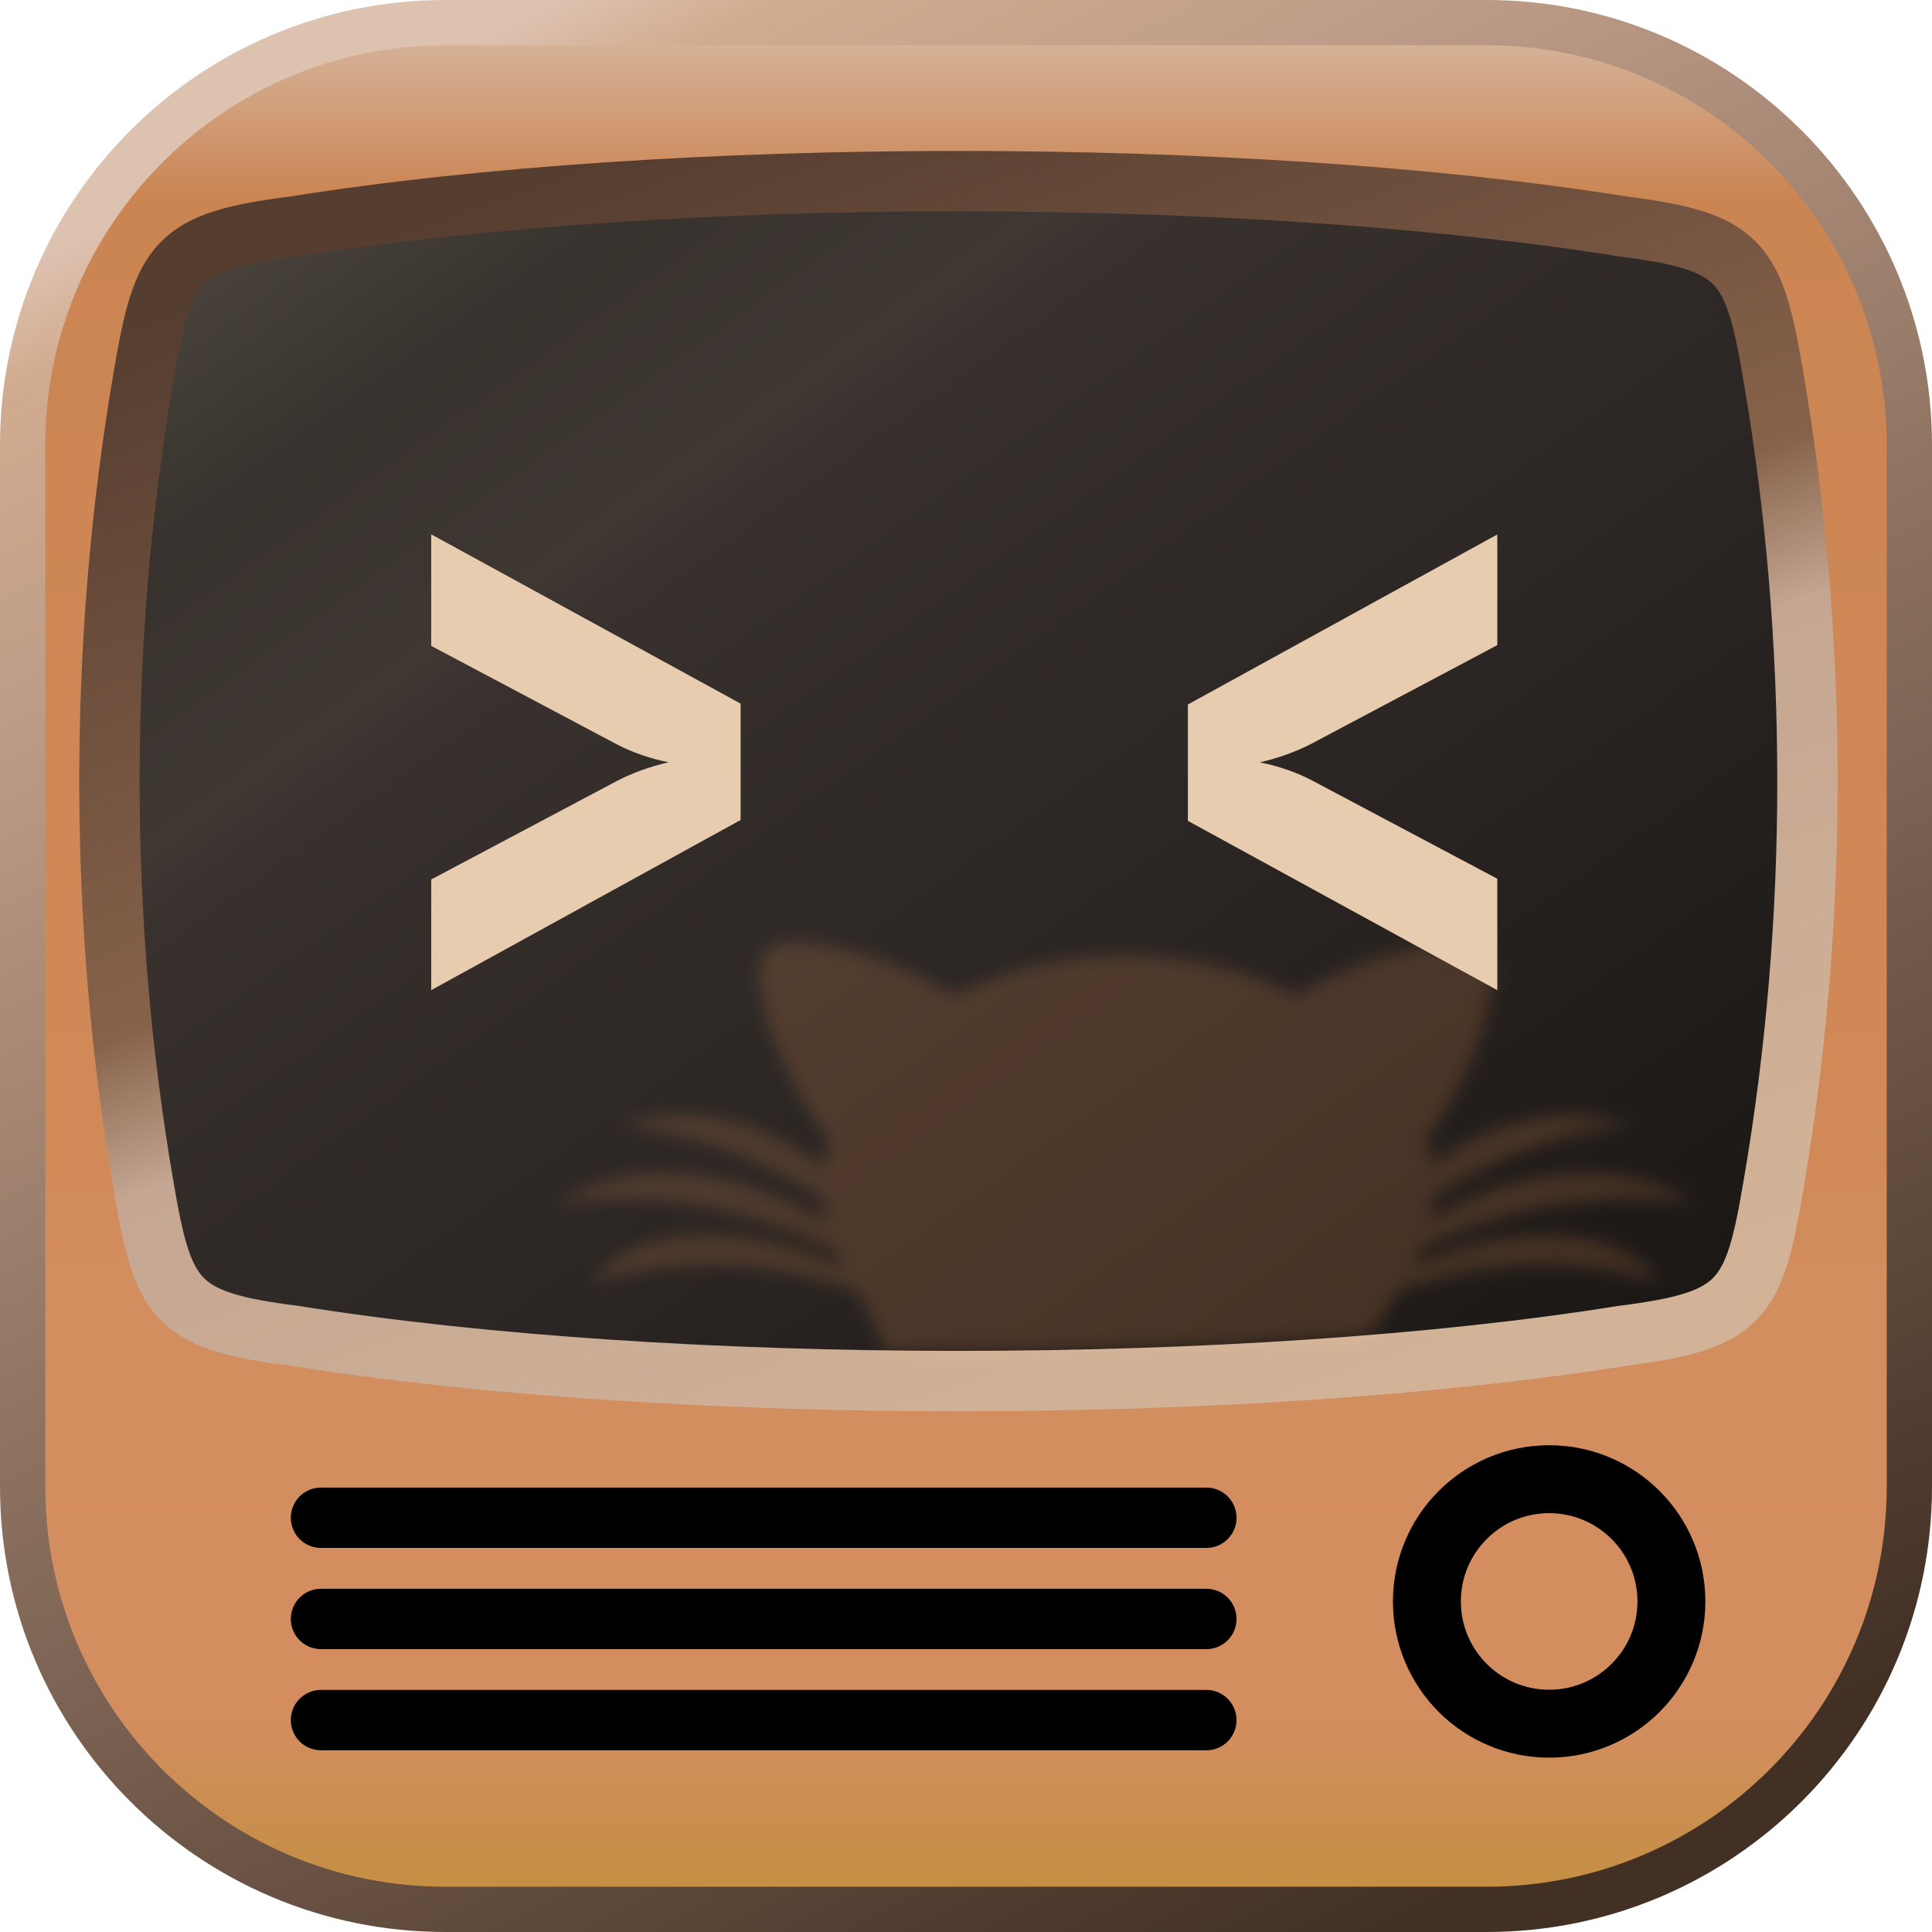
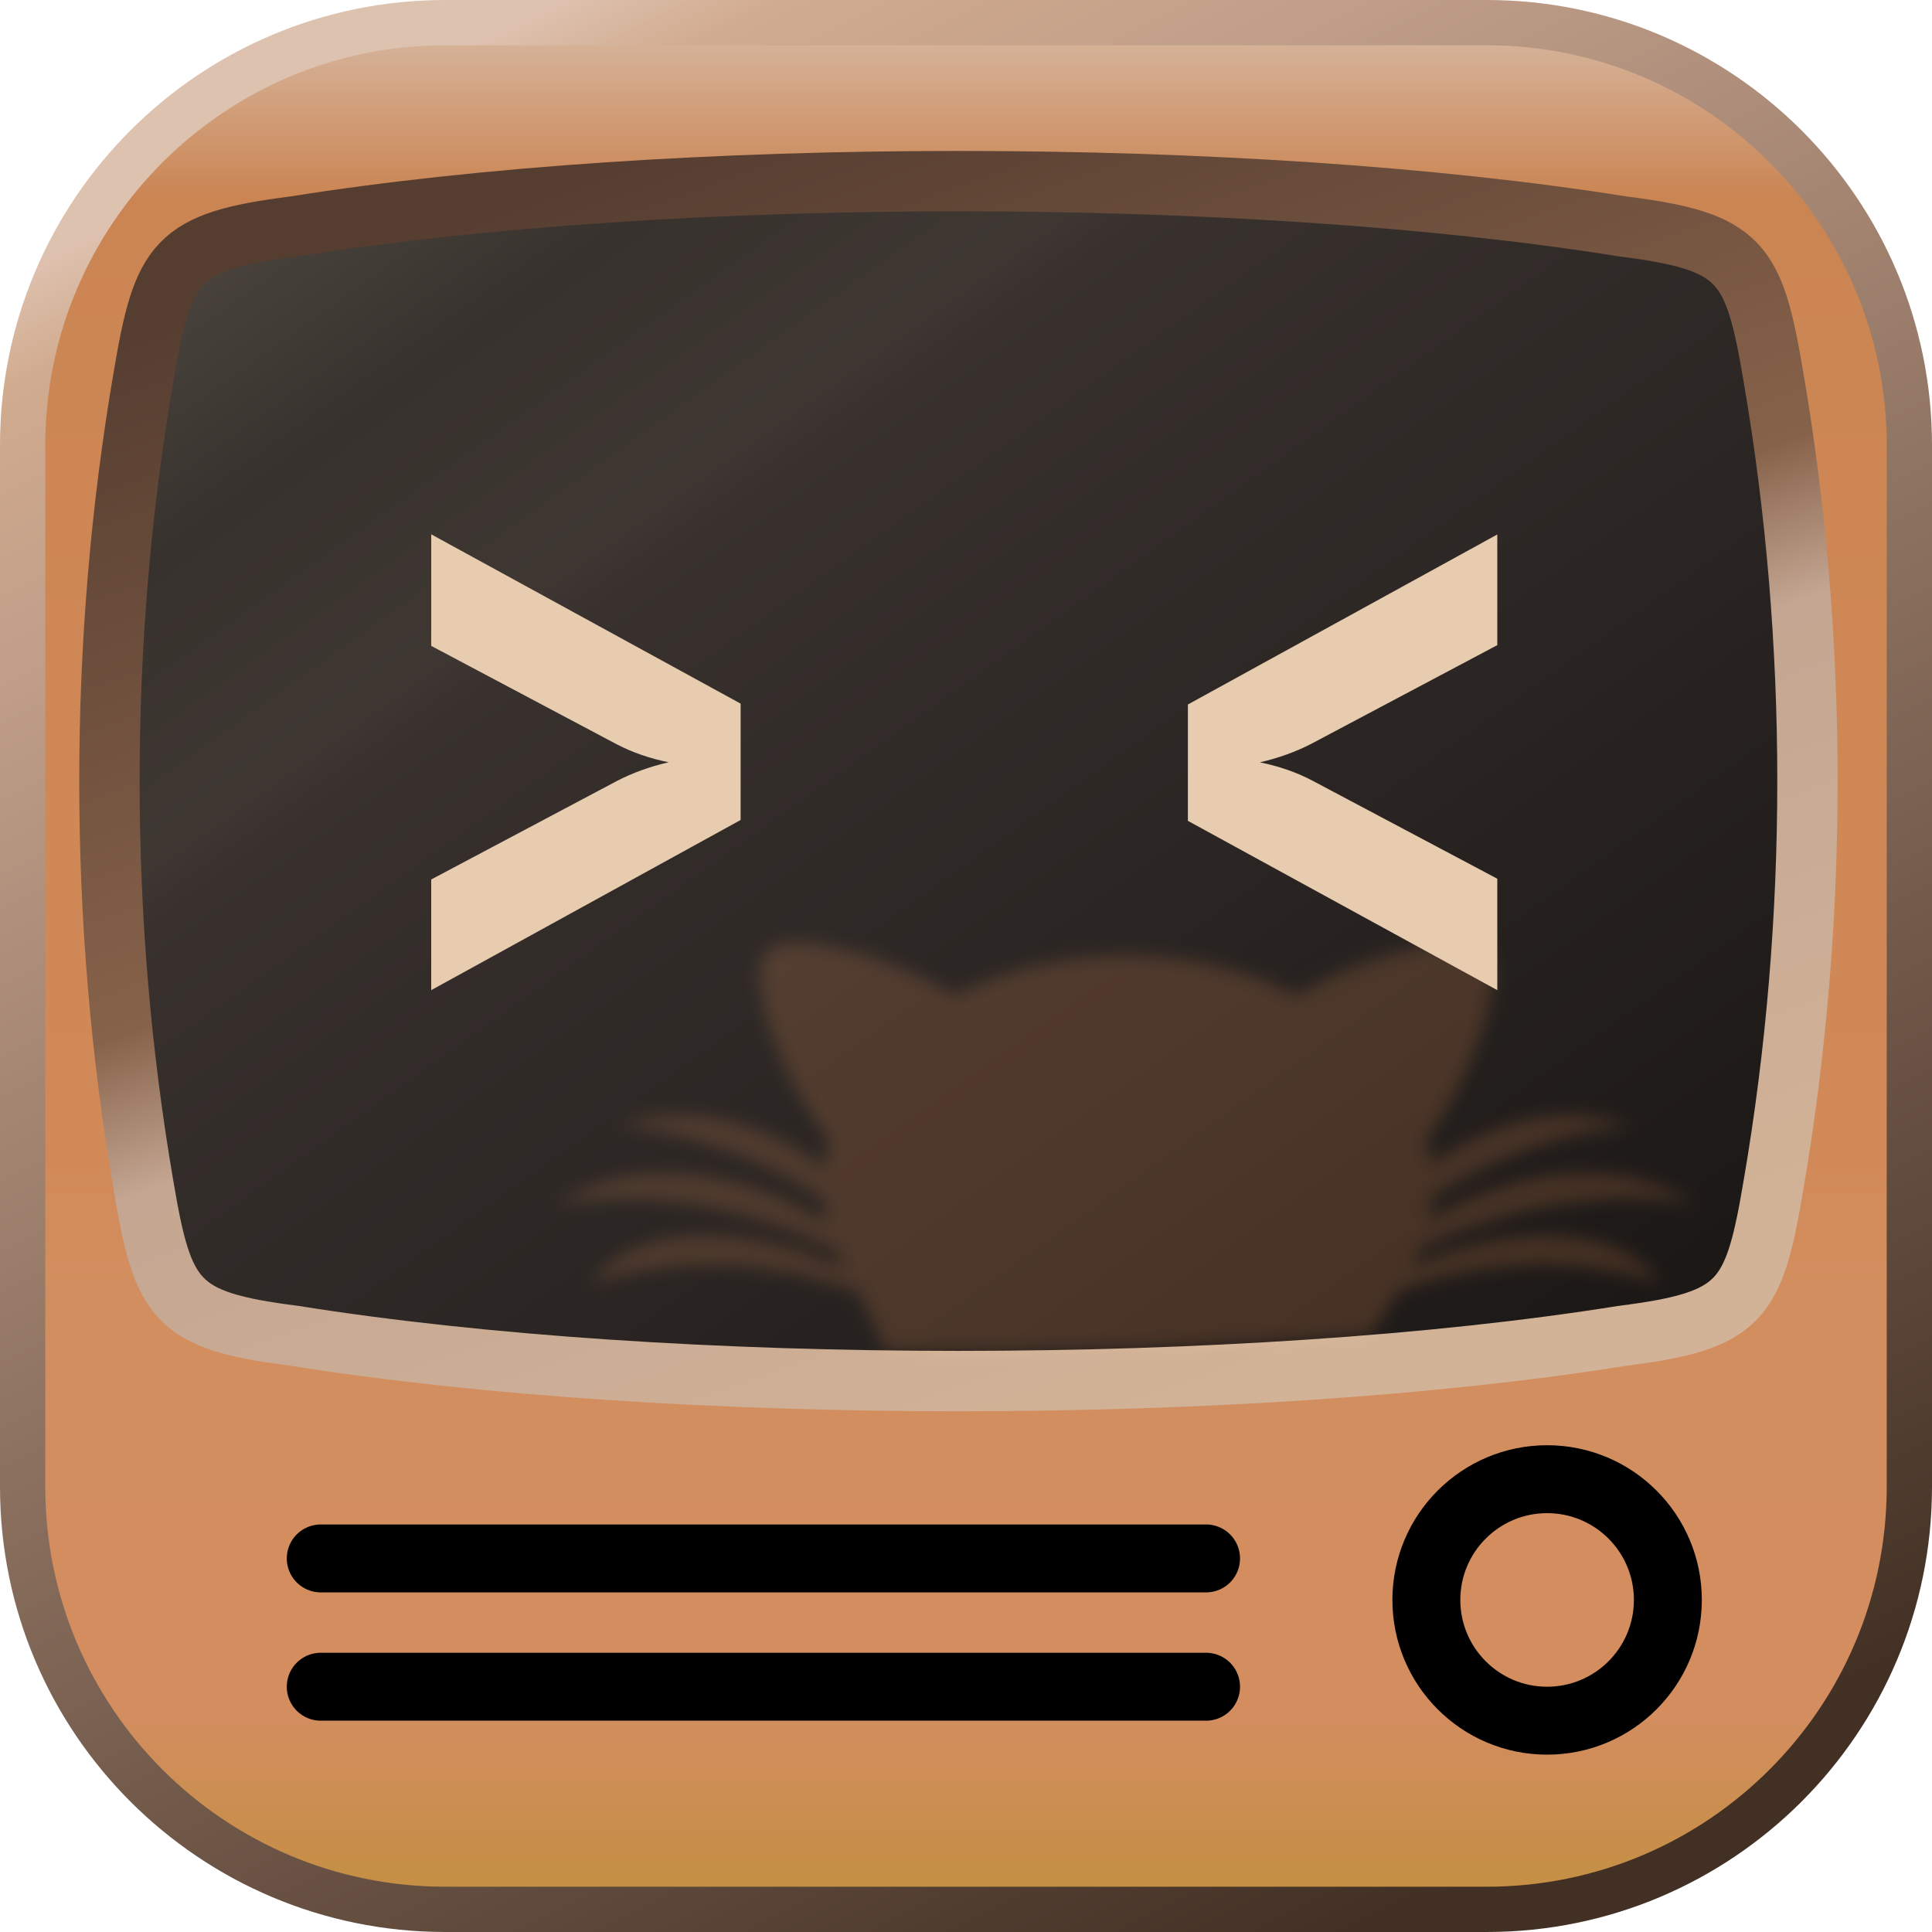
<svg xmlns="http://www.w3.org/2000/svg" width="256" height="256" version="1.1" viewBox="0 0 256 256">
  <defs>
    <linearGradient id="fillGradient" x2="0" y2="1">
      <stop stop-color="#d6b69e" offset="0" />
      <stop stop-color="#cb8553" offset=".09" />
      <stop stop-color="#d18957" offset=".6" />
      <stop stop-color="#d38e5f" offset=".67" />
      <stop stop-color="#d38d5f" offset=".9" />
      <stop stop-color="#c38f41" offset="1" />
    </linearGradient>
    <linearGradient id="strokeGradient" x1=".25" x2=".75" y2="1">
      <stop stop-color="#dec2b0" offset="0" />
      <stop stop-color="#d1ab8f" offset=".05" />
      <stop stop-color="#bf9d88" offset=".18" />
      <stop stop-color="#423024" offset="1" />
    </linearGradient>
    <linearGradient id="screenFillGradient" x1="1" x2="0" y1="1">
      <stop stop-color="#161412" offset="0" />
      <stop stop-color="#1f1b19" offset=".143" />
      <stop stop-color="#38312e" offset=".678" />
      <stop stop-color="#3e3732" offset=".708" />
      <stop stop-color="#38322e" offset=".83" />
      <stop stop-color="#544d45" offset="1" />
    </linearGradient>
    <linearGradient id="screenStrokeGradient" x1=".75" x2=".25" y1="1">
      <stop stop-color="#d3b397" offset="0" />
      <stop stop-color="#c4a692" offset=".42" />
      <stop stop-color="#87624a" offset=".53" />
      <stop stop-color="#553d30" offset="1" />
    </linearGradient>
    <linearGradient id="bracketsColor">
      <stop stop-color="#e8ccb0" offset="0" />
      <stop stop-color="#e8ccb0" offset="1" />
    </linearGradient>
    <filter id="blurFilter" x="-.018" y="-.051" width="1.037" height="1.103" color-interpolation-filters="sRGB">
      <feGaussianBlur stdDeviation="1.155" />
    </filter>
  </defs>
  <rect x="3" y="3" width="250" height="250" ry="56" fill="url(#fillGradient)" stroke="url(#strokeGradient)" stroke-width="6" />
  <path d="         m39 30          c         50 -8 126 -8 176 0         15.8 2 17.4 4.6 20 20          6 35 6 72 0 107         -2.6 15.4 -4.2 18 -20 20          -50 8 -126 8 -176 0         -15.8 -2 -17.4 -4.6 -20 -20          -6 -35 -6 -72 0 -107         2.6 -15.4 4.2 -18 20 -20          z" fill="url(#screenFillGradient)" stroke="url(#screenStrokeGradient)" stroke-width="8" />
-   <circle cx="205.27" cy="212.2" r="16.199" fill="none" stroke="#000" stroke-linejoin="round" stroke-width="9" />
-   <path d="m42.535 201.11h117.31" stroke="#000" stroke-linecap="round" stroke-linejoin="round" stroke-width="8" />
-   <path d="m42.535 214.52h117.31" stroke="#000" stroke-linecap="round" stroke-linejoin="round" stroke-width="8" />
-   <path d="m42.535 227.92h117.31" stroke="#000" stroke-linecap="round" stroke-linejoin="round" stroke-width="8" />
+   <circle cx="205" cy="212" r="16" fill="none" stroke="#000" stroke-linejoin="round" stroke-width="9" />
+   <path d="m42.5 206.5h117.31" stroke="#000" stroke-linecap="round" stroke-linejoin="round" stroke-width="9" />
+   <path d="m42.5 223.5h117.31" stroke="#000" stroke-linecap="round" stroke-linejoin="round" stroke-width="9" />
  <path d="m105.47 124.92c-1.821 0.013-3.213 0.386-3.92 1.218-2.993 3.325 2.162 17.126 8.313 24.775-0.315 1.259-0.55 2.523-0.69 3.823-7.624-6.01-17.942-8.719-26.816-5.651 10.094 1.306 18.831 4.479 26.757 9.82 0.086 1.083 0.242 2.151 0.475 3.201-10.716-7.143-25.441-9.27-36.044-2.546 13.277-2.075 25.519 0.455 37.108 6.053 0.351 0.903 0.759 1.787 1.215 2.652-11.386-5.963-27.767-6.696-33.501 1.77 12.44-3.951 23.463-2.876 35.224 1.066 0.911 1.311 2.092 4.077 3.639 7.837 20.474 0.258 42.102-0.262 64.294-2.041 1.313-1.785 2.945-4.606 3.885-5.993 11.535-3.778 22.394-4.753 34.622-0.869-5.631-8.313-21.529-7.756-32.882-2.087 0.433-0.852 0.821-1.719 1.153-2.602 11.425-5.411 23.486-7.828 36.551-5.786-10.428-6.613-24.838-4.661-35.505 2.199 0.22-1.052 0.366-2.115 0.438-3.186 7.792-5.14 16.373-8.209 26.255-9.488-8.706-3.009-18.797-0.456-26.375 5.315-0.145-1.182-0.366-2.337-0.654-3.487 5.819-7.649 10.807-21.615 7.815-24.775-2.993-3.159-16.628 0.666-24.942 5.821-6.485-3.325-14.299-5.321-22.613-5.321-8.48 0-16.295 1.996-22.78 5.321-6.235-3.866-15.557-7.077-21.021-7.038z" clip-rule="evenodd" fill="#784421" fill-opacity=".38" fill-rule="evenodd" filter="url(#blurFilter)" stroke-width="1.663" style="mix-blend-mode:screen" />
  <path d="m57.139 131.2v-14.665l24.6-13.05q3.12-1.617 6.862-2.48-3.742-0.755-6.862-2.372l-24.6-13.05v-14.782l40.998 22.433v15.419z" fill="url(#bracketsColor)" />
  <path d="m198.4 131.2-40.998-22.433v-15.419l40.998-22.529v14.665l-24.6 13.05q-3.12 1.617-6.862 2.48 3.742 0.755 6.862 2.372l24.6 13.05z" fill="url(#bracketsColor)" />
</svg>
